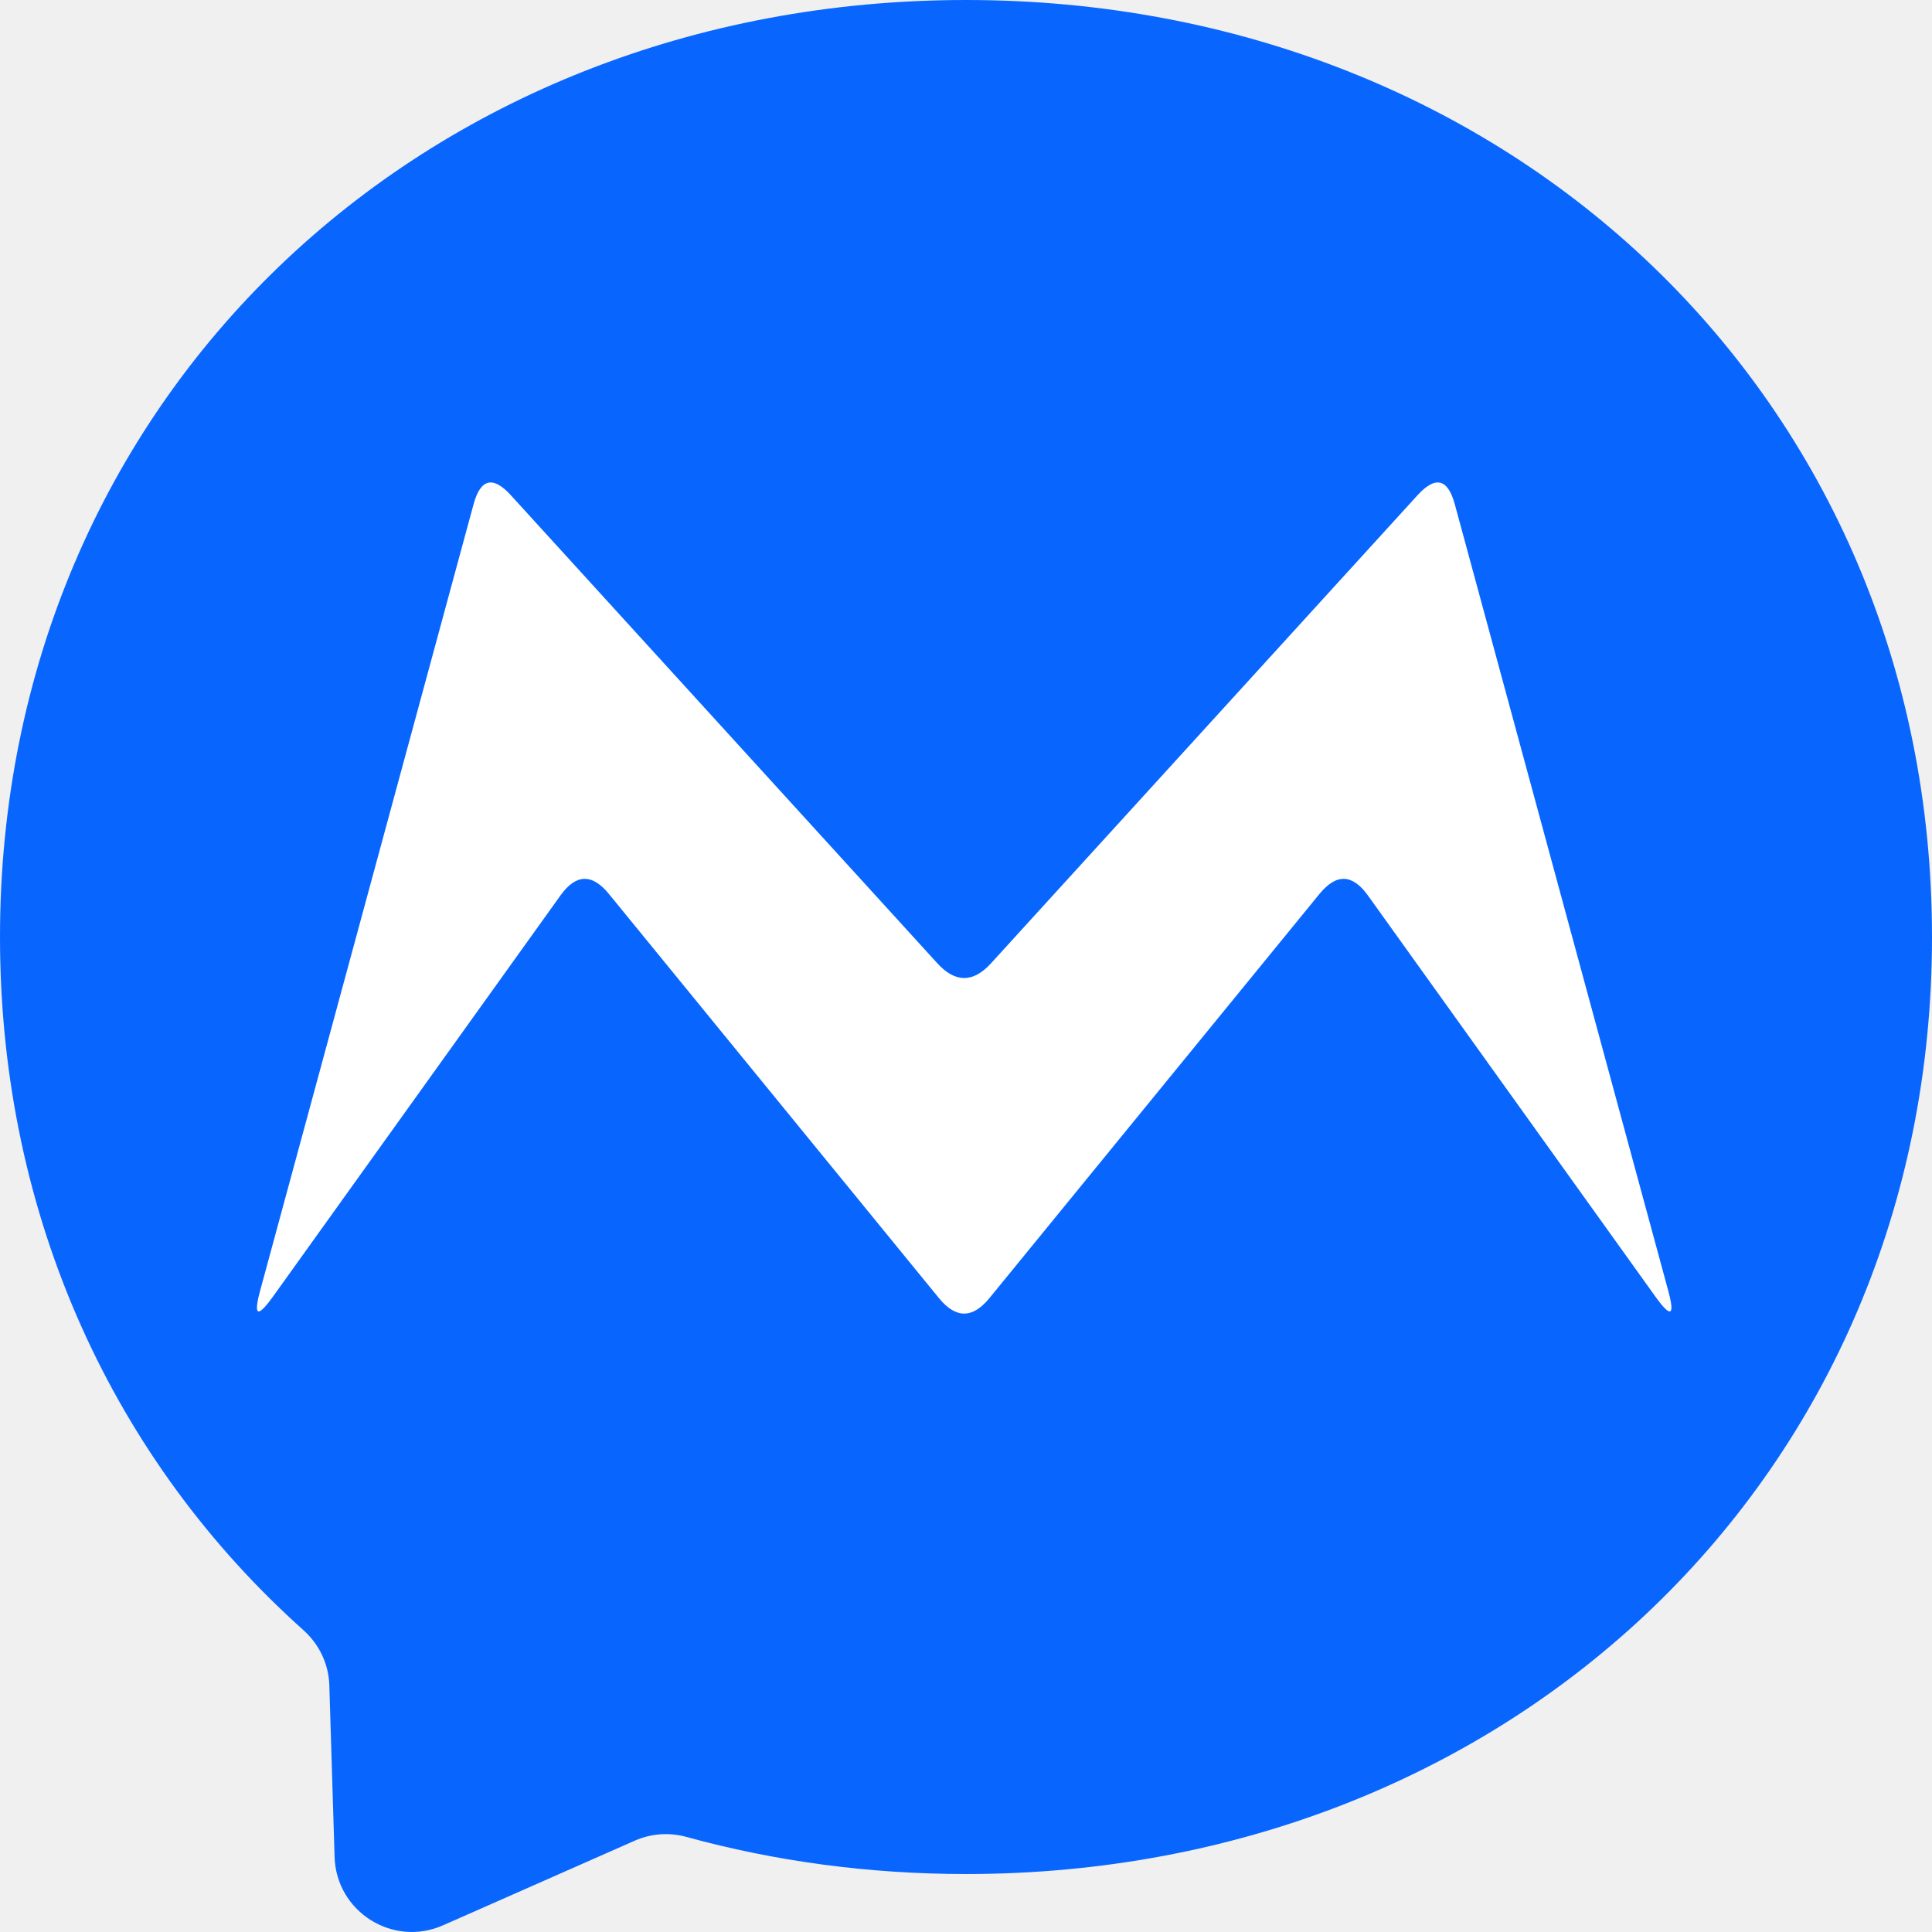
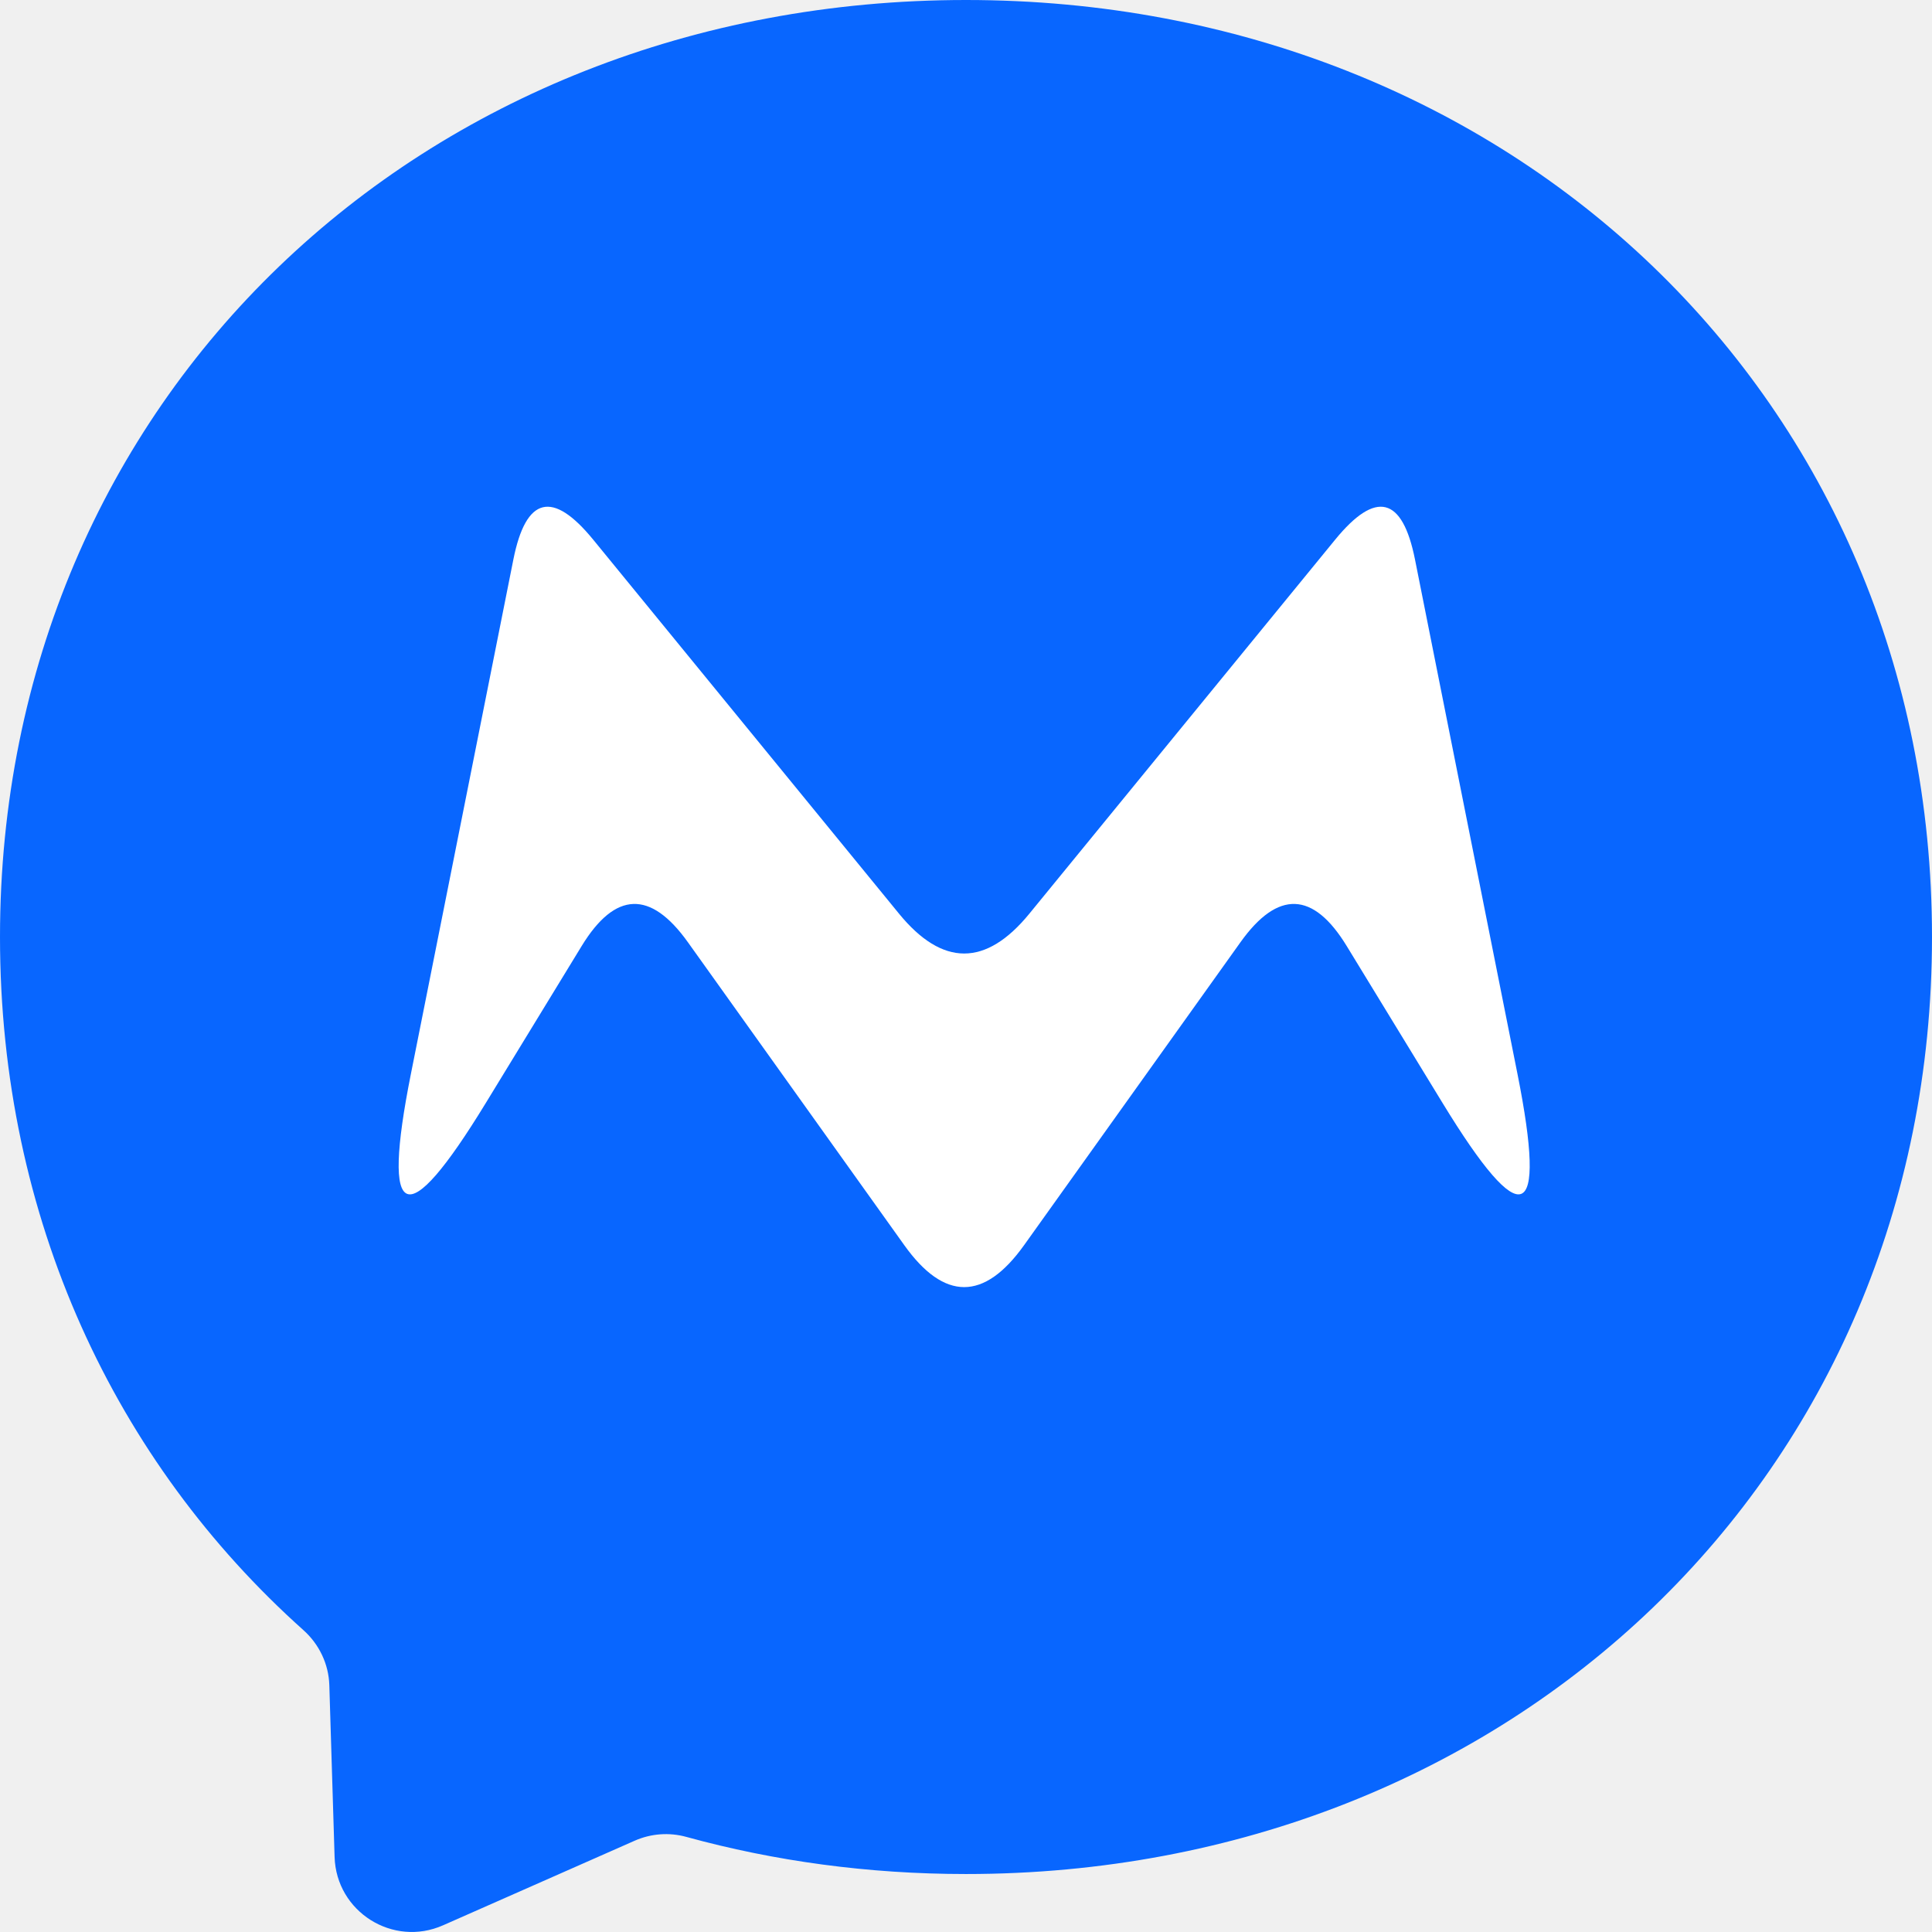
<svg xmlns="http://www.w3.org/2000/svg" viewBox="0 0 1000 999.991" fill="none" version="1.1" id="svg2">
  <g clip-path="none" id="g2" transform="translate(-0.940002,-0.91)">
    <path d="m 1000.94,485.906 c 0,278.683 -218.336,484.996 -500,484.996 -50.584,0 -99.121,-6.668 -144.741,-19.21 -8.866,-2.451 -18.289,-1.756 -26.7,1.945 l -99.247,43.813 c -25.954,11.468 -55.257,-6.997 -56.127,-35.364 l -2.729,-88.953 C 171.055,862.181 166.129,851.925 157.958,844.638 60.668,757.63 0.94,631.682 0.94,485.906 0.94,207.235 219.276,0.91 500.94,0.91 782.604,0.91 1000.94,207.235 1000.94,485.906 Z" fill="#0866ff" id="path1" />
-     <path d="M 83.98 450.49 L 257.01 209.06 Q 270.99 189.55 286.17 208.14 L 484.82 451.41 Q 500.00 470.00 515.18 451.41 L 713.83 208.14 Q 729.01 189.55 742.99 209.06 L 916.02 450.49 Q 930.00 470.00 923.71 446.84 L 795.28 -26.39 Q 788.99 -49.55 772.83 -31.81 L 516.16 249.88 Q 500.00 267.62 483.84 249.88 L 227.17 -31.81 Q 211.01 -49.55 204.72 -26.39 L 76.29 446.84 Q 70.00 470.00 83.98 450.49 Z" fill="#ffffff" transform="translate(70.00 284.61) scale(0.86)" id="double-zig-bolt" />
+     <path d="M 212.00 334.10 L 269.77 239.50 Q 300.00 190.00 333.71 237.20 L 463.96 419.55 Q 500.00 470.00 536.04 419.55 L 666.29 237.20 Q 700.00 190.00 730.23 239.50 L 788.00 334.10 Q 860.00 452.00 833.01 316.52 L 771.33 6.88 Q 760.00 -50.00 723.29 -5.10 L 539.24 220.00 Q 500.00 268.00 460.76 220.00 L 276.71 -5.10 Q 240.00 -50.00 228.67 6.88 L 166.99 316.52 Q 140.00 452.00 212.00 334.10 Z" fill="#ffffff" transform="translate(70.00 284.61) scale(0.86)" id="double-zig-bolt" />
  </g>
  <defs id="defs2" />
</svg>
